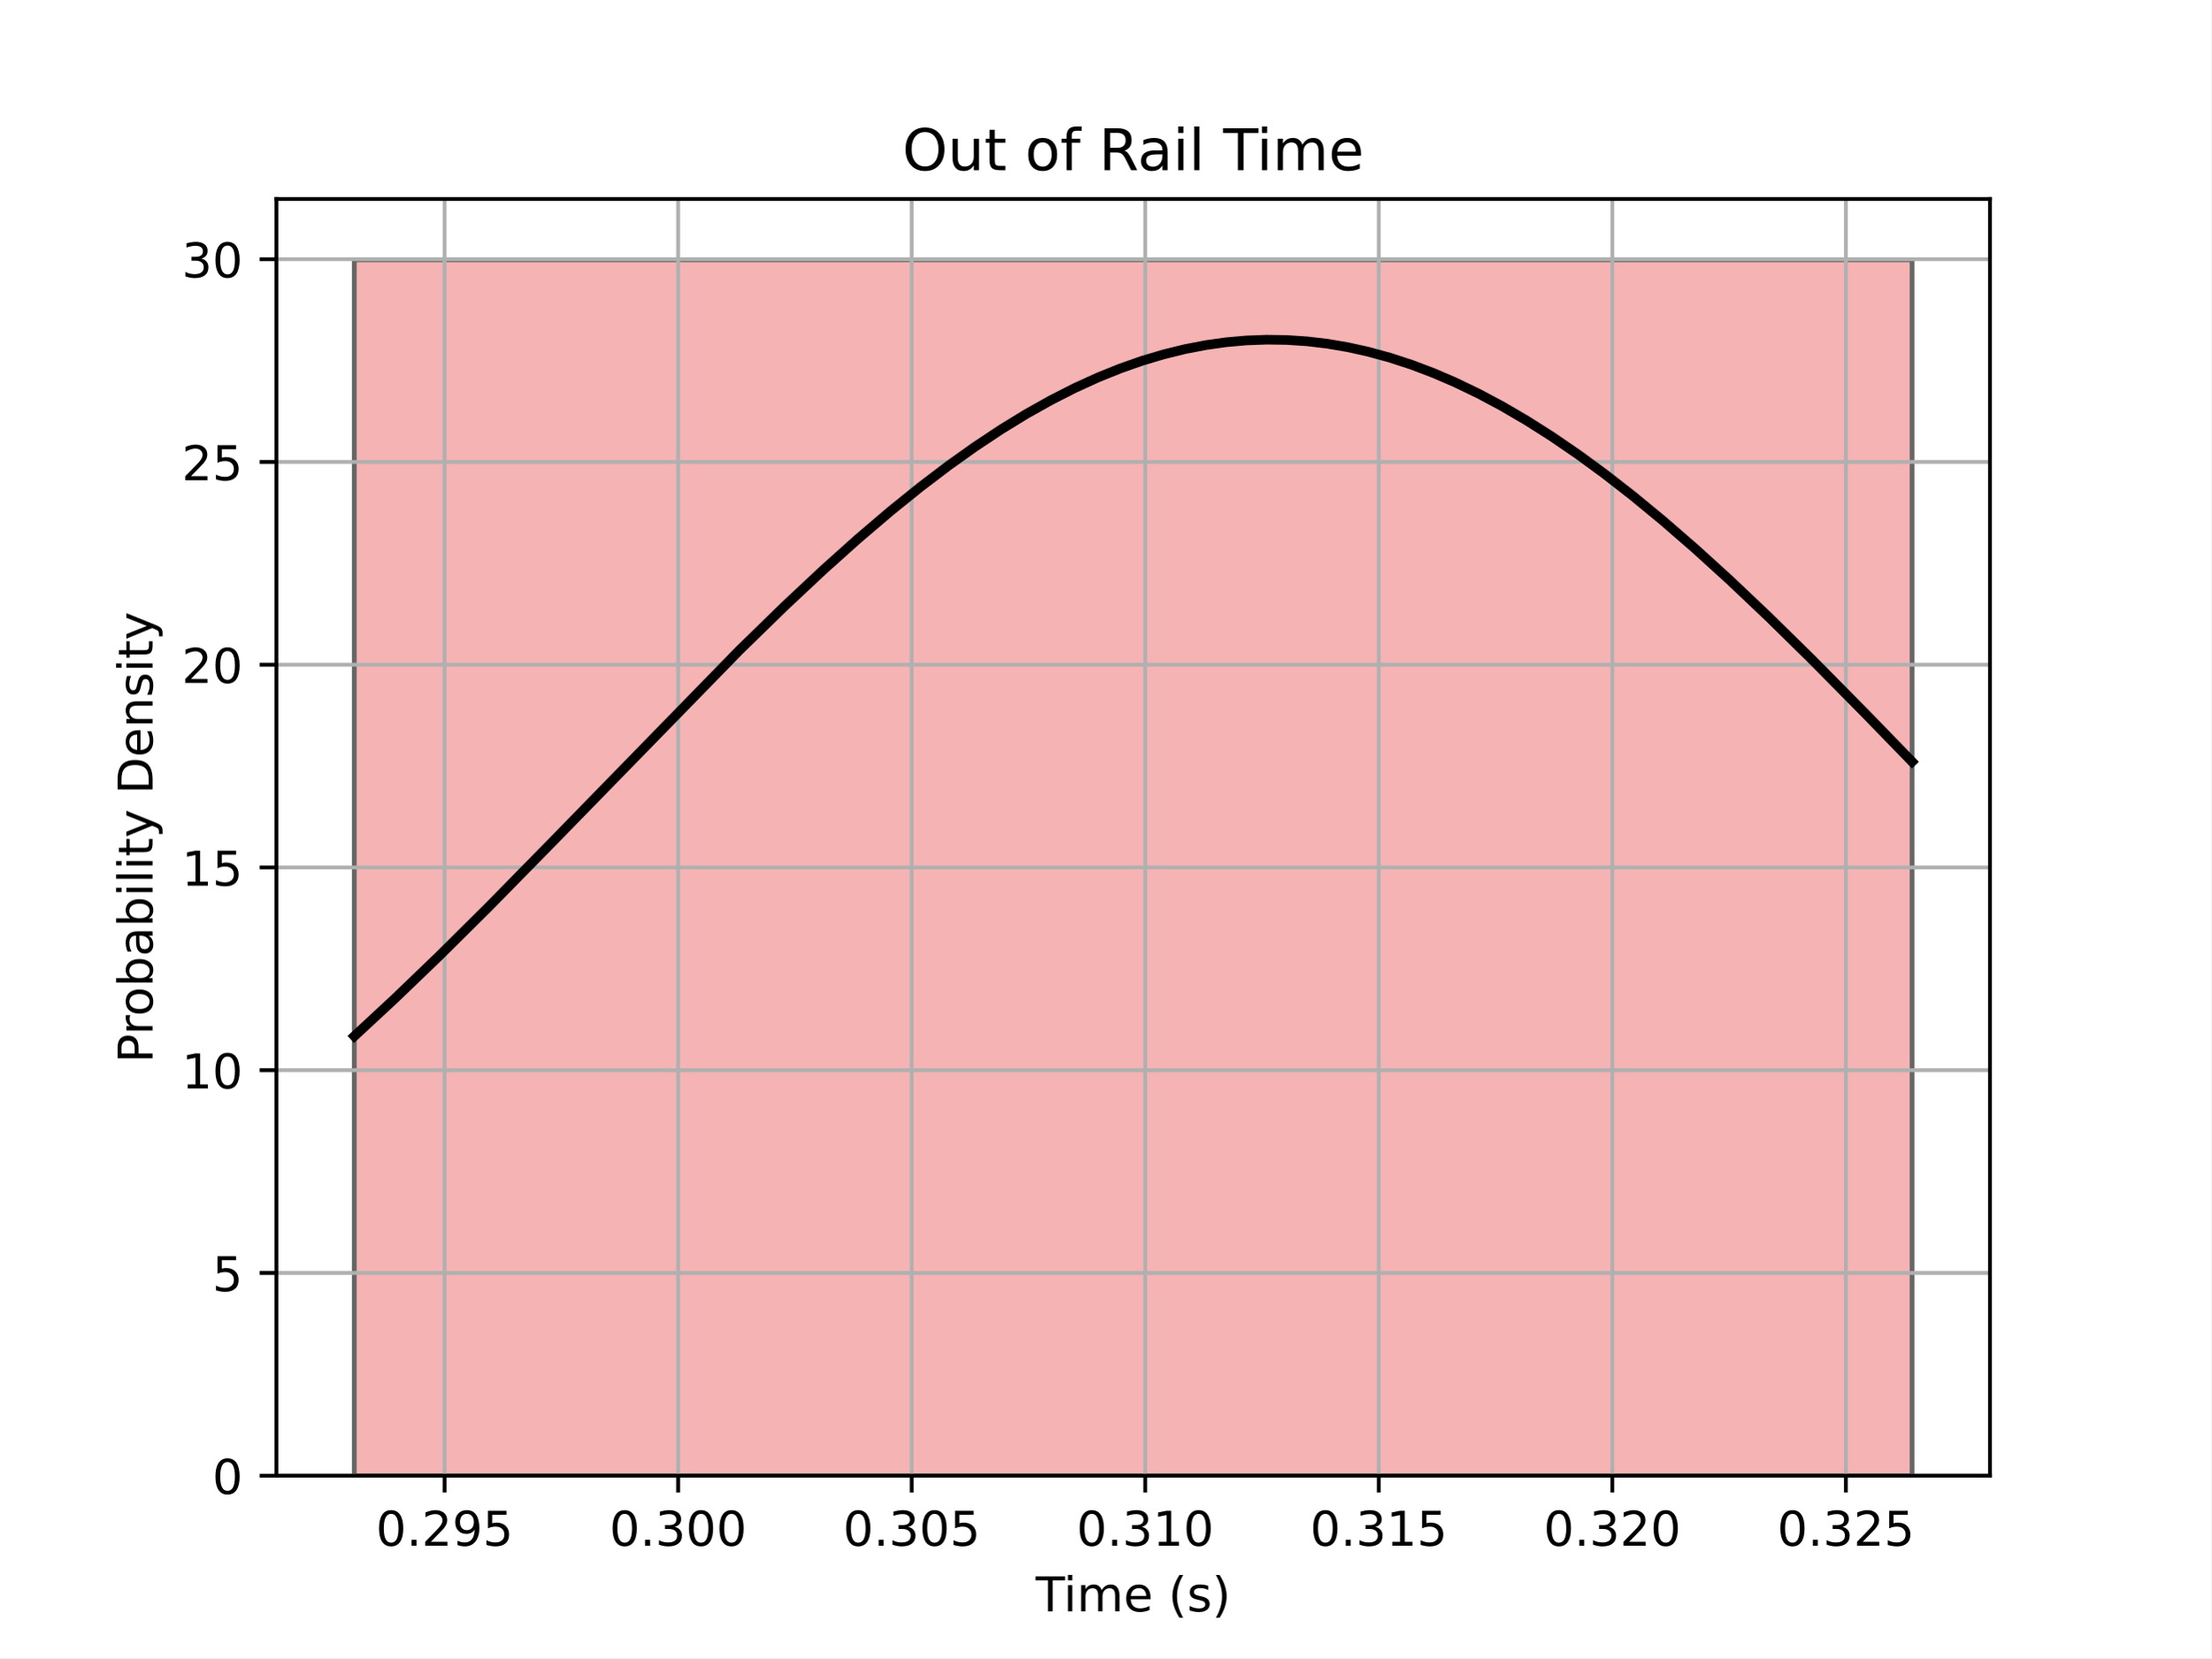
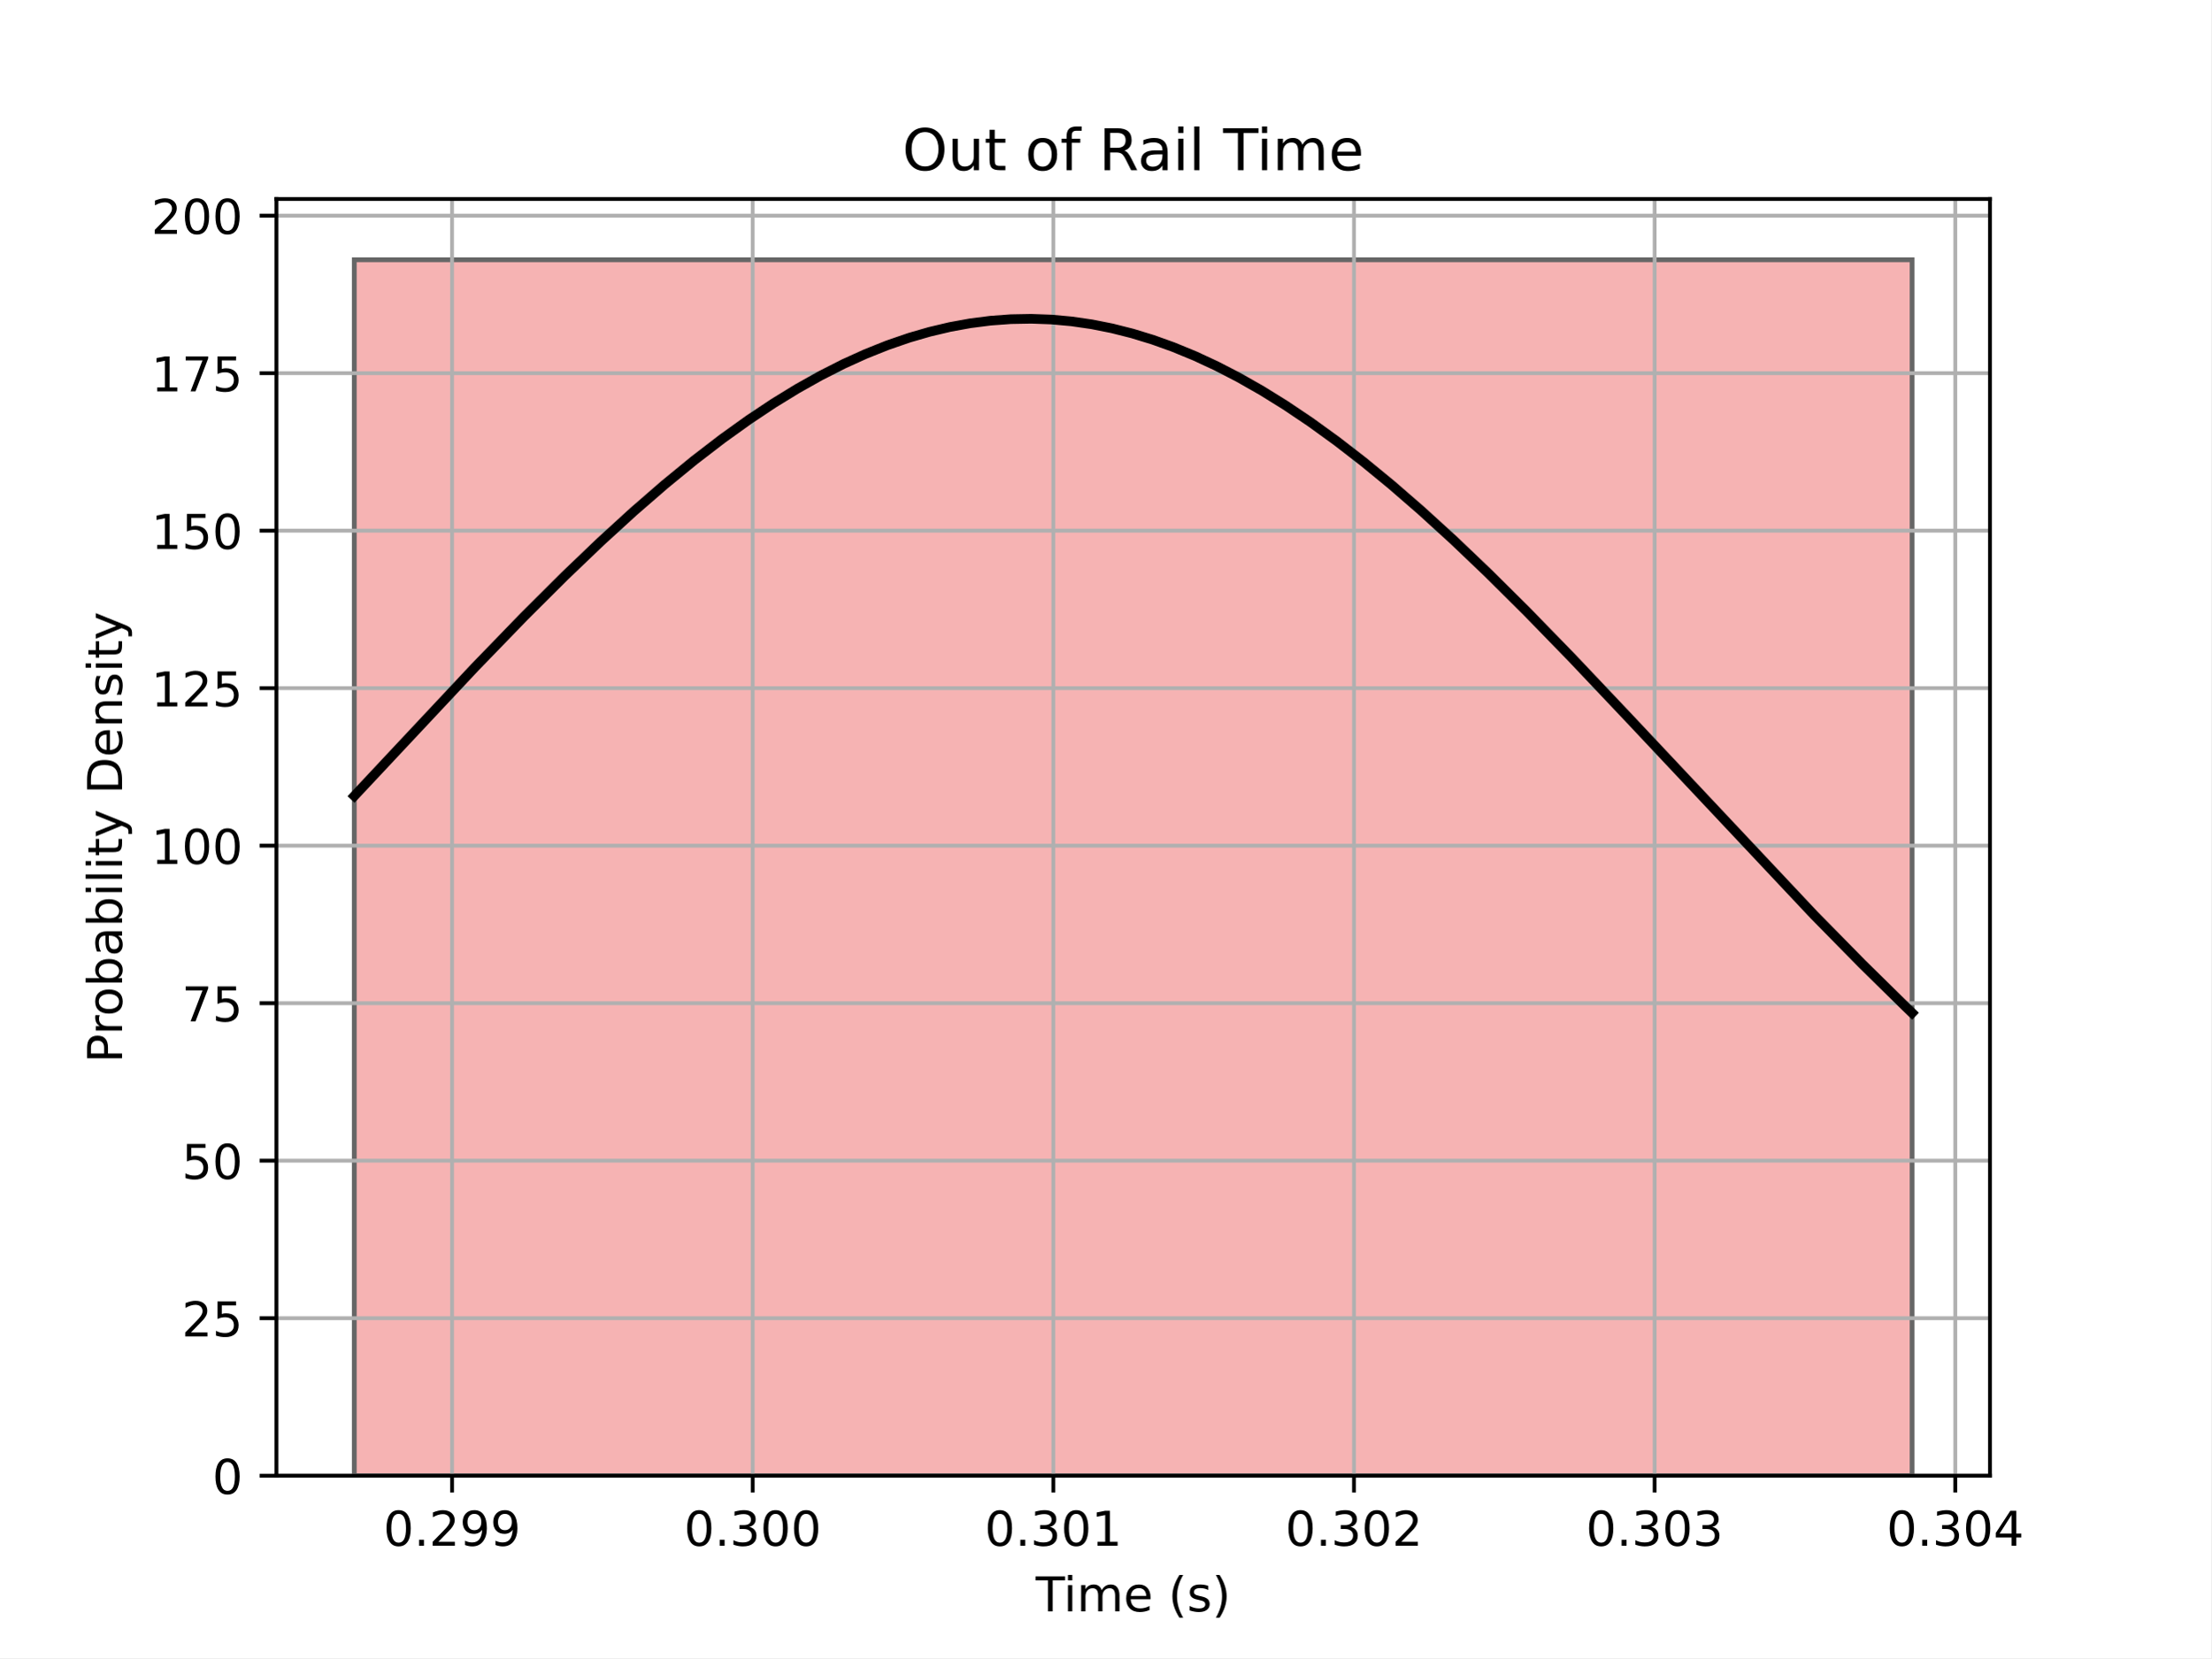
<svg xmlns="http://www.w3.org/2000/svg" xmlns:xlink="http://www.w3.org/1999/xlink" width="460.8pt" height="345.6pt" viewBox="0 0 460.8 345.6" version="1.1">
  <defs>
    <style type="text/css">*{stroke-linejoin: round; stroke-linecap: butt}</style>
  </defs>
  <g id="figure_1">
    <g id="patch_1">
      <path d="M 0 345.6  L 460.8 345.6  L 460.8 0  L 0 0  z " style="fill: #ffffff" />
    </g>
    <g id="axes_1">
      <g id="patch_2">
        <path d="M 57.6 307.584  L 414.72 307.584  L 414.72 41.472  L 57.6 41.472  z " style="fill: #ffffff" />
      </g>
      <g id="patch_3">
-         <path d="M 73.833 307.584  L 398.487 307.584  L 398.487 54.144  L 73.833 54.144  z " clip-path="url(#p130b58f7c8)" style="fill: #f08080; opacity: 0.6; stroke: #000000; stroke-linejoin: miter" />
+         <path d="M 73.833 307.584  L 398.487 307.584  L 398.487 54.144  L 73.833 54.144  z " clip-path="url(#p11e7511435)" style="fill: #f08080; opacity: 0.6; stroke: #000000; stroke-linejoin: miter" />
      </g>
      <g id="matplotlib.axis_1">
        <g id="xtick_1">
          <g id="line2d_1">
-             <path d="M 92.645 307.584  L 92.645 41.472  " clip-path="url(#p130b58f7c8)" style="fill: none; stroke: #b0b0b0; stroke-width: 0.8; stroke-linecap: square" />
+             <path d="M 94.206 307.584  L 94.206 41.472  " clip-path="url(#p11e7511435)" style="fill: none; stroke: #b0b0b0; stroke-width: 0.8; stroke-linecap: square" />
          </g>
          <g id="line2d_2">
            <defs>
-               <path id="m09592a9287" d="M 0 0  L 0 3.5  " style="stroke: #000000; stroke-width: 0.8" />
+               <path id="m2f5ded28ef" d="M 0 0  L 0 3.5  " style="stroke: #000000; stroke-width: 0.8" />
            </defs>
            <g>
-               <use xlink:href="#m09592a9287" x="92.645" y="307.584" style="stroke: #000000; stroke-width: 0.8" />
+               <use xlink:href="#m2f5ded28ef" x="94.206" y="307.584" style="stroke: #000000; stroke-width: 0.8" />
            </g>
          </g>
          <g id="text_1">
-             <g transform="translate(78.33073 322.1824) scale(0.1 -0.1)">
+             <g transform="translate(79.89223 322.1824) scale(0.1 -0.1)">
              <defs>
                <path id="DejaVuSans-30" d="M 2034 4250  Q 1547 4250 1301 3770  Q 1056 3291 1056 2328  Q 1056 1369 1301 889  Q 1547 409 2034 409  Q 2525 409 2770 889  Q 3016 1369 3016 2328  Q 3016 3291 2770 3770  Q 2525 4250 2034 4250  z M 2034 4750  Q 2819 4750 3233 4129  Q 3647 3509 3647 2328  Q 3647 1150 3233 529  Q 2819 -91 2034 -91  Q 1250 -91 836 529  Q 422 1150 422 2328  Q 422 3509 836 4129  Q 1250 4750 2034 4750  z " transform="scale(0.015625)" />
                <path id="DejaVuSans-2e" d="M 684 794  L 1344 794  L 1344 0  L 684 0  L 684 794  z " transform="scale(0.015625)" />
                <path id="DejaVuSans-32" d="M 1228 531  L 3431 531  L 3431 0  L 469 0  L 469 531  Q 828 903 1448 1529  Q 2069 2156 2228 2338  Q 2531 2678 2651 2914  Q 2772 3150 2772 3378  Q 2772 3750 2511 3984  Q 2250 4219 1831 4219  Q 1534 4219 1204 4116  Q 875 4013 500 3803  L 500 4441  Q 881 4594 1212 4672  Q 1544 4750 1819 4750  Q 2544 4750 2975 4387  Q 3406 4025 3406 3419  Q 3406 3131 3298 2873  Q 3191 2616 2906 2266  Q 2828 2175 2409 1742  Q 1991 1309 1228 531  z " transform="scale(0.015625)" />
                <path id="DejaVuSans-39" d="M 703 97  L 703 672  Q 941 559 1184 500  Q 1428 441 1663 441  Q 2288 441 2617 861  Q 2947 1281 2994 2138  Q 2813 1869 2534 1725  Q 2256 1581 1919 1581  Q 1219 1581 811 2004  Q 403 2428 403 3163  Q 403 3881 828 4315  Q 1253 4750 1959 4750  Q 2769 4750 3195 4129  Q 3622 3509 3622 2328  Q 3622 1225 3098 567  Q 2575 -91 1691 -91  Q 1453 -91 1209 -44  Q 966 3 703 97  z M 1959 2075  Q 2384 2075 2632 2365  Q 2881 2656 2881 3163  Q 2881 3666 2632 3958  Q 2384 4250 1959 4250  Q 1534 4250 1286 3958  Q 1038 3666 1038 3163  Q 1038 2656 1286 2365  Q 1534 2075 1959 2075  z " transform="scale(0.015625)" />
-                 <path id="DejaVuSans-35" d="M 691 4666  L 3169 4666  L 3169 4134  L 1269 4134  L 1269 2991  Q 1406 3038 1543 3061  Q 1681 3084 1819 3084  Q 2600 3084 3056 2656  Q 3513 2228 3513 1497  Q 3513 744 3044 326  Q 2575 -91 1722 -91  Q 1428 -91 1123 -41  Q 819 9 494 109  L 494 744  Q 775 591 1075 516  Q 1375 441 1709 441  Q 2250 441 2565 725  Q 2881 1009 2881 1497  Q 2881 1984 2565 2268  Q 2250 2553 1709 2553  Q 1456 2553 1204 2497  Q 953 2441 691 2322  L 691 4666  z " transform="scale(0.015625)" />
-               </defs>
-               <use xlink:href="#DejaVuSans-30" />
-               <use xlink:href="#DejaVuSans-2e" x="63.623" />
-               <use xlink:href="#DejaVuSans-32" x="95.41" />
-               <use xlink:href="#DejaVuSans-39" x="159.033" />
-               <use xlink:href="#DejaVuSans-35" x="222.656" />
+               </defs>
+               <use xlink:href="#DejaVuSans-30" />
+               <use xlink:href="#DejaVuSans-2e" transform="translate(63.62305 0)" />
+               <use xlink:href="#DejaVuSans-32" transform="translate(95.41016 0)" />
+               <use xlink:href="#DejaVuSans-39" transform="translate(159.0332 0)" />
+               <use xlink:href="#DejaVuSans-39" transform="translate(222.6562 0)" />
            </g>
          </g>
        </g>
        <g id="xtick_2">
          <g id="line2d_3">
-             <path d="M 141.319 307.584  L 141.319 41.472  " clip-path="url(#p130b58f7c8)" style="fill: none; stroke: #b0b0b0; stroke-width: 0.8; stroke-linecap: square" />
+             <path d="M 156.863 307.584  L 156.863 41.472  " clip-path="url(#p11e7511435)" style="fill: none; stroke: #b0b0b0; stroke-width: 0.8; stroke-linecap: square" />
          </g>
          <g id="line2d_4">
            <g>
-               <use xlink:href="#m09592a9287" x="141.319" y="307.584" style="stroke: #000000; stroke-width: 0.8" />
+               <use xlink:href="#m2f5ded28ef" x="156.863" y="307.584" style="stroke: #000000; stroke-width: 0.8" />
            </g>
          </g>
          <g id="text_2">
-             <g transform="translate(127.0051 322.1824) scale(0.1 -0.1)">
+             <g transform="translate(142.5486 322.1824) scale(0.1 -0.1)">
              <defs>
                <path id="DejaVuSans-33" d="M 2597 2516  Q 3050 2419 3304 2112  Q 3559 1806 3559 1356  Q 3559 666 3084 287  Q 2609 -91 1734 -91  Q 1441 -91 1130 -33  Q 819 25 488 141  L 488 750  Q 750 597 1062 519  Q 1375 441 1716 441  Q 2309 441 2620 675  Q 2931 909 2931 1356  Q 2931 1769 2642 2001  Q 2353 2234 1838 2234  L 1294 2234  L 1294 2753  L 1863 2753  Q 2328 2753 2575 2939  Q 2822 3125 2822 3475  Q 2822 3834 2567 4026  Q 2313 4219 1838 4219  Q 1578 4219 1281 4162  Q 984 4106 628 3988  L 628 4550  Q 988 4650 1302 4700  Q 1616 4750 1894 4750  Q 2613 4750 3031 4423  Q 3450 4097 3450 3541  Q 3450 3153 3228 2886  Q 3006 2619 2597 2516  z " transform="scale(0.015625)" />
              </defs>
              <use xlink:href="#DejaVuSans-30" />
-               <use xlink:href="#DejaVuSans-2e" x="63.623" />
-               <use xlink:href="#DejaVuSans-33" x="95.41" />
-               <use xlink:href="#DejaVuSans-30" x="159.033" />
-               <use xlink:href="#DejaVuSans-30" x="222.656" />
+               <use xlink:href="#DejaVuSans-2e" transform="translate(63.62305 0)" />
+               <use xlink:href="#DejaVuSans-33" transform="translate(95.41016 0)" />
+               <use xlink:href="#DejaVuSans-30" transform="translate(159.0332 0)" />
+               <use xlink:href="#DejaVuSans-30" transform="translate(222.6562 0)" />
            </g>
          </g>
        </g>
        <g id="xtick_3">
          <g id="line2d_5">
-             <path d="M 189.994 307.584  L 189.994 41.472  " clip-path="url(#p130b58f7c8)" style="fill: none; stroke: #b0b0b0; stroke-width: 0.8; stroke-linecap: square" />
+             <path d="M 219.519 307.584  L 219.519 41.472  " clip-path="url(#p11e7511435)" style="fill: none; stroke: #b0b0b0; stroke-width: 0.8; stroke-linecap: square" />
          </g>
          <g id="line2d_6">
            <g>
-               <use xlink:href="#m09592a9287" x="189.994" y="307.584" style="stroke: #000000; stroke-width: 0.8" />
+               <use xlink:href="#m2f5ded28ef" x="219.519" y="307.584" style="stroke: #000000; stroke-width: 0.8" />
            </g>
          </g>
          <g id="text_3">
-             <g transform="translate(175.6795 322.1824) scale(0.1 -0.1)">
-               <use xlink:href="#DejaVuSans-30" />
-               <use xlink:href="#DejaVuSans-2e" x="63.623" />
-               <use xlink:href="#DejaVuSans-33" x="95.41" />
-               <use xlink:href="#DejaVuSans-30" x="159.033" />
-               <use xlink:href="#DejaVuSans-35" x="222.656" />
+             <g transform="translate(205.205 322.1824) scale(0.1 -0.1)">
+               <defs>
+                 <path id="DejaVuSans-31" d="M 794 531  L 1825 531  L 1825 4091  L 703 3866  L 703 4441  L 1819 4666  L 2450 4666  L 2450 531  L 3481 531  L 3481 0  L 794 0  L 794 531  z " transform="scale(0.015625)" />
+               </defs>
+               <use xlink:href="#DejaVuSans-30" />
+               <use xlink:href="#DejaVuSans-2e" transform="translate(63.62305 0)" />
+               <use xlink:href="#DejaVuSans-33" transform="translate(95.41016 0)" />
+               <use xlink:href="#DejaVuSans-30" transform="translate(159.0332 0)" />
+               <use xlink:href="#DejaVuSans-31" transform="translate(222.6562 0)" />
            </g>
          </g>
        </g>
        <g id="xtick_4">
          <g id="line2d_7">
-             <path d="M 238.668 307.584  L 238.668 41.472  " clip-path="url(#p130b58f7c8)" style="fill: none; stroke: #b0b0b0; stroke-width: 0.8; stroke-linecap: square" />
+             <path d="M 282.176 307.584  L 282.176 41.472  " clip-path="url(#p11e7511435)" style="fill: none; stroke: #b0b0b0; stroke-width: 0.8; stroke-linecap: square" />
          </g>
          <g id="line2d_8">
            <g>
-               <use xlink:href="#m09592a9287" x="238.668" y="307.584" style="stroke: #000000; stroke-width: 0.8" />
+               <use xlink:href="#m2f5ded28ef" x="282.176" y="307.584" style="stroke: #000000; stroke-width: 0.8" />
            </g>
          </g>
          <g id="text_4">
-             <g transform="translate(224.3538 322.1824) scale(0.1 -0.1)">
-               <defs>
-                 <path id="DejaVuSans-31" d="M 794 531  L 1825 531  L 1825 4091  L 703 3866  L 703 4441  L 1819 4666  L 2450 4666  L 2450 531  L 3481 531  L 3481 0  L 794 0  L 794 531  z " transform="scale(0.015625)" />
-               </defs>
-               <use xlink:href="#DejaVuSans-30" />
-               <use xlink:href="#DejaVuSans-2e" x="63.623" />
-               <use xlink:href="#DejaVuSans-33" x="95.41" />
-               <use xlink:href="#DejaVuSans-31" x="159.033" />
-               <use xlink:href="#DejaVuSans-30" x="222.656" />
+             <g transform="translate(267.8614 322.1824) scale(0.1 -0.1)">
+               <use xlink:href="#DejaVuSans-30" />
+               <use xlink:href="#DejaVuSans-2e" transform="translate(63.62305 0)" />
+               <use xlink:href="#DejaVuSans-33" transform="translate(95.41016 0)" />
+               <use xlink:href="#DejaVuSans-30" transform="translate(159.0332 0)" />
+               <use xlink:href="#DejaVuSans-32" transform="translate(222.6562 0)" />
            </g>
          </g>
        </g>
        <g id="xtick_5">
          <g id="line2d_9">
-             <path d="M 287.342 307.584  L 287.342 41.472  " clip-path="url(#p130b58f7c8)" style="fill: none; stroke: #b0b0b0; stroke-width: 0.8; stroke-linecap: square" />
+             <path d="M 344.832 307.584  L 344.832 41.472  " clip-path="url(#p11e7511435)" style="fill: none; stroke: #b0b0b0; stroke-width: 0.8; stroke-linecap: square" />
          </g>
          <g id="line2d_10">
            <g>
-               <use xlink:href="#m09592a9287" x="287.342" y="307.584" style="stroke: #000000; stroke-width: 0.8" />
+               <use xlink:href="#m2f5ded28ef" x="344.832" y="307.584" style="stroke: #000000; stroke-width: 0.8" />
            </g>
          </g>
          <g id="text_5">
-             <g transform="translate(273.0282 322.1824) scale(0.1 -0.1)">
-               <use xlink:href="#DejaVuSans-30" />
-               <use xlink:href="#DejaVuSans-2e" x="63.623" />
-               <use xlink:href="#DejaVuSans-33" x="95.41" />
-               <use xlink:href="#DejaVuSans-31" x="159.033" />
-               <use xlink:href="#DejaVuSans-35" x="222.656" />
+             <g transform="translate(330.5179 322.1824) scale(0.1 -0.1)">
+               <use xlink:href="#DejaVuSans-30" />
+               <use xlink:href="#DejaVuSans-2e" transform="translate(63.62305 0)" />
+               <use xlink:href="#DejaVuSans-33" transform="translate(95.41016 0)" />
+               <use xlink:href="#DejaVuSans-30" transform="translate(159.0332 0)" />
+               <use xlink:href="#DejaVuSans-33" transform="translate(222.6562 0)" />
            </g>
          </g>
        </g>
        <g id="xtick_6">
          <g id="line2d_11">
-             <path d="M 336.017 307.584  L 336.017 41.472  " clip-path="url(#p130b58f7c8)" style="fill: none; stroke: #b0b0b0; stroke-width: 0.8; stroke-linecap: square" />
+             <path d="M 407.488 307.584  L 407.488 41.472  " clip-path="url(#p11e7511435)" style="fill: none; stroke: #b0b0b0; stroke-width: 0.8; stroke-linecap: square" />
          </g>
          <g id="line2d_12">
            <g>
-               <use xlink:href="#m09592a9287" x="336.017" y="307.584" style="stroke: #000000; stroke-width: 0.8" />
+               <use xlink:href="#m2f5ded28ef" x="407.488" y="307.584" style="stroke: #000000; stroke-width: 0.8" />
            </g>
          </g>
          <g id="text_6">
-             <g transform="translate(321.7026 322.1824) scale(0.1 -0.1)">
-               <use xlink:href="#DejaVuSans-30" />
-               <use xlink:href="#DejaVuSans-2e" x="63.623" />
-               <use xlink:href="#DejaVuSans-33" x="95.41" />
-               <use xlink:href="#DejaVuSans-32" x="159.033" />
-               <use xlink:href="#DejaVuSans-30" x="222.656" />
-             </g>
-           </g>
-         </g>
-         <g id="xtick_7">
-           <g id="line2d_13">
-             <path d="M 384.691 307.584  L 384.691 41.472  " clip-path="url(#p130b58f7c8)" style="fill: none; stroke: #b0b0b0; stroke-width: 0.8; stroke-linecap: square" />
-           </g>
-           <g id="line2d_14">
-             <g>
-               <use xlink:href="#m09592a9287" x="384.691" y="307.584" style="stroke: #000000; stroke-width: 0.8" />
-             </g>
-           </g>
-           <g id="text_7">
-             <g transform="translate(370.377 322.1824) scale(0.1 -0.1)">
-               <use xlink:href="#DejaVuSans-30" />
-               <use xlink:href="#DejaVuSans-2e" x="63.623" />
-               <use xlink:href="#DejaVuSans-33" x="95.41" />
-               <use xlink:href="#DejaVuSans-32" x="159.033" />
-               <use xlink:href="#DejaVuSans-35" x="222.656" />
-             </g>
-           </g>
-         </g>
-         <g id="text_8">
+             <g transform="translate(393.1743 322.1824) scale(0.1 -0.1)">
+               <defs>
+                 <path id="DejaVuSans-34" d="M 2419 4116  L 825 1625  L 2419 1625  L 2419 4116  z M 2253 4666  L 3047 4666  L 3047 1625  L 3713 1625  L 3713 1100  L 3047 1100  L 3047 0  L 2419 0  L 2419 1100  L 313 1100  L 313 1709  L 2253 4666  z " transform="scale(0.015625)" />
+               </defs>
+               <use xlink:href="#DejaVuSans-30" />
+               <use xlink:href="#DejaVuSans-2e" transform="translate(63.62305 0)" />
+               <use xlink:href="#DejaVuSans-33" transform="translate(95.41016 0)" />
+               <use xlink:href="#DejaVuSans-30" transform="translate(159.0332 0)" />
+               <use xlink:href="#DejaVuSans-34" transform="translate(222.6562 0)" />
+             </g>
+           </g>
+         </g>
+         <g id="text_7">
          <g transform="translate(215.8311 335.8606) scale(0.1 -0.1)">
            <defs>
              <path id="DejaVuSans-54" d="M -19 4666  L 3928 4666  L 3928 4134  L 2272 4134  L 2272 0  L 1638 0  L 1638 4134  L -19 4134  L -19 4666  z " transform="scale(0.015625)" />
              <path id="DejaVuSans-69" d="M 603 3500  L 1178 3500  L 1178 0  L 603 0  L 603 3500  z M 603 4863  L 1178 4863  L 1178 4134  L 603 4134  L 603 4863  z " transform="scale(0.015625)" />
              <path id="DejaVuSans-6d" d="M 3328 2828  Q 3544 3216 3844 3400  Q 4144 3584 4550 3584  Q 5097 3584 5394 3201  Q 5691 2819 5691 2113  L 5691 0  L 5113 0  L 5113 2094  Q 5113 2597 4934 2840  Q 4756 3084 4391 3084  Q 3944 3084 3684 2787  Q 3425 2491 3425 1978  L 3425 0  L 2847 0  L 2847 2094  Q 2847 2600 2669 2842  Q 2491 3084 2119 3084  Q 1678 3084 1418 2786  Q 1159 2488 1159 1978  L 1159 0  L 581 0  L 581 3500  L 1159 3500  L 1159 2956  Q 1356 3278 1631 3431  Q 1906 3584 2284 3584  Q 2666 3584 2933 3390  Q 3200 3197 3328 2828  z " transform="scale(0.015625)" />
              <path id="DejaVuSans-65" d="M 3597 1894  L 3597 1613  L 953 1613  Q 991 1019 1311 708  Q 1631 397 2203 397  Q 2534 397 2845 478  Q 3156 559 3463 722  L 3463 178  Q 3153 47 2828 -22  Q 2503 -91 2169 -91  Q 1331 -91 842 396  Q 353 884 353 1716  Q 353 2575 817 3079  Q 1281 3584 2069 3584  Q 2775 3584 3186 3129  Q 3597 2675 3597 1894  z M 3022 2063  Q 3016 2534 2758 2815  Q 2500 3097 2075 3097  Q 1594 3097 1305 2825  Q 1016 2553 972 2059  L 3022 2063  z " transform="scale(0.015625)" />
              <path id="DejaVuSans-20" transform="scale(0.015625)" />
              <path id="DejaVuSans-28" d="M 1984 4856  Q 1566 4138 1362 3434  Q 1159 2731 1159 2009  Q 1159 1288 1364 580  Q 1569 -128 1984 -844  L 1484 -844  Q 1016 -109 783 600  Q 550 1309 550 2009  Q 550 2706 781 3412  Q 1013 4119 1484 4856  L 1984 4856  z " transform="scale(0.015625)" />
              <path id="DejaVuSans-73" d="M 2834 3397  L 2834 2853  Q 2591 2978 2328 3040  Q 2066 3103 1784 3103  Q 1356 3103 1142 2972  Q 928 2841 928 2578  Q 928 2378 1081 2264  Q 1234 2150 1697 2047  L 1894 2003  Q 2506 1872 2764 1633  Q 3022 1394 3022 966  Q 3022 478 2636 193  Q 2250 -91 1575 -91  Q 1294 -91 989 -36  Q 684 19 347 128  L 347 722  Q 666 556 975 473  Q 1284 391 1588 391  Q 1994 391 2212 530  Q 2431 669 2431 922  Q 2431 1156 2273 1281  Q 2116 1406 1581 1522  L 1381 1569  Q 847 1681 609 1914  Q 372 2147 372 2553  Q 372 3047 722 3315  Q 1072 3584 1716 3584  Q 2034 3584 2315 3537  Q 2597 3491 2834 3397  z " transform="scale(0.015625)" />
              <path id="DejaVuSans-29" d="M 513 4856  L 1013 4856  Q 1481 4119 1714 3412  Q 1947 2706 1947 2009  Q 1947 1309 1714 600  Q 1481 -109 1013 -844  L 513 -844  Q 928 -128 1133 580  Q 1338 1288 1338 2009  Q 1338 2731 1133 3434  Q 928 4138 513 4856  z " transform="scale(0.015625)" />
            </defs>
            <use xlink:href="#DejaVuSans-54" />
-             <use xlink:href="#DejaVuSans-69" x="57.959" />
-             <use xlink:href="#DejaVuSans-6d" x="85.742" />
-             <use xlink:href="#DejaVuSans-65" x="183.154" />
-             <use xlink:href="#DejaVuSans-20" x="244.678" />
-             <use xlink:href="#DejaVuSans-28" x="276.465" />
-             <use xlink:href="#DejaVuSans-73" x="315.479" />
-             <use xlink:href="#DejaVuSans-29" x="367.578" />
+             <use xlink:href="#DejaVuSans-69" transform="translate(57.95898 0)" />
+             <use xlink:href="#DejaVuSans-6d" transform="translate(85.74219 0)" />
+             <use xlink:href="#DejaVuSans-65" transform="translate(183.1543 0)" />
+             <use xlink:href="#DejaVuSans-20" transform="translate(244.6777 0)" />
+             <use xlink:href="#DejaVuSans-28" transform="translate(276.4648 0)" />
+             <use xlink:href="#DejaVuSans-73" transform="translate(315.4785 0)" />
+             <use xlink:href="#DejaVuSans-29" transform="translate(367.5781 0)" />
          </g>
        </g>
      </g>
      <g id="matplotlib.axis_2">
        <g id="ytick_1">
+           <g id="line2d_13">
+             <path d="M 57.6 307.584  L 414.72 307.584  " clip-path="url(#p11e7511435)" style="fill: none; stroke: #b0b0b0; stroke-width: 0.8; stroke-linecap: square" />
+           </g>
+           <g id="line2d_14">
+             <defs>
+               <path id="m2d30502576" d="M 0 0  L -3.5 0  " style="stroke: #000000; stroke-width: 0.8" />
+             </defs>
+             <g>
+               <use xlink:href="#m2d30502576" x="57.6" y="307.584" style="stroke: #000000; stroke-width: 0.8" />
+             </g>
+           </g>
+           <g id="text_8">
+             <g transform="translate(44.2375 311.3832) scale(0.1 -0.1)">
+               <use xlink:href="#DejaVuSans-30" />
+             </g>
+           </g>
+         </g>
+         <g id="ytick_2">
          <g id="line2d_15">
-             <path d="M 57.6 307.584  L 414.72 307.584  " clip-path="url(#p130b58f7c8)" style="fill: none; stroke: #b0b0b0; stroke-width: 0.8; stroke-linecap: square" />
+             <path d="M 57.6 274.754  L 414.72 274.754  " clip-path="url(#p11e7511435)" style="fill: none; stroke: #b0b0b0; stroke-width: 0.8; stroke-linecap: square" />
          </g>
          <g id="line2d_16">
-             <defs>
-               <path id="m4e3dacf061" d="M 0 0  L -3.5 0  " style="stroke: #000000; stroke-width: 0.8" />
-             </defs>
-             <g>
-               <use xlink:href="#m4e3dacf061" x="57.6" y="307.584" style="stroke: #000000; stroke-width: 0.8" />
+             <g>
+               <use xlink:href="#m2d30502576" x="57.6" y="274.754" style="stroke: #000000; stroke-width: 0.8" />
            </g>
          </g>
          <g id="text_9">
-             <g transform="translate(44.2375 311.3832) scale(0.1 -0.1)">
-               <use xlink:href="#DejaVuSans-30" />
-             </g>
-           </g>
-         </g>
-         <g id="ytick_2">
+             <g transform="translate(37.875 278.5532) scale(0.1 -0.1)">
+               <defs>
+                 <path id="DejaVuSans-35" d="M 691 4666  L 3169 4666  L 3169 4134  L 1269 4134  L 1269 2991  Q 1406 3038 1543 3061  Q 1681 3084 1819 3084  Q 2600 3084 3056 2656  Q 3513 2228 3513 1497  Q 3513 744 3044 326  Q 2575 -91 1722 -91  Q 1428 -91 1123 -41  Q 819 9 494 109  L 494 744  Q 775 591 1075 516  Q 1375 441 1709 441  Q 2250 441 2565 725  Q 2881 1009 2881 1497  Q 2881 1984 2565 2268  Q 2250 2553 1709 2553  Q 1456 2553 1204 2497  Q 953 2441 691 2322  L 691 4666  z " transform="scale(0.015625)" />
+               </defs>
+               <use xlink:href="#DejaVuSans-32" />
+               <use xlink:href="#DejaVuSans-35" transform="translate(63.62305 0)" />
+             </g>
+           </g>
+         </g>
+         <g id="ytick_3">
          <g id="line2d_17">
-             <path d="M 57.6 265.323  L 414.72 265.323  " clip-path="url(#p130b58f7c8)" style="fill: none; stroke: #b0b0b0; stroke-width: 0.8; stroke-linecap: square" />
+             <path d="M 57.6 241.924  L 414.72 241.924  " clip-path="url(#p11e7511435)" style="fill: none; stroke: #b0b0b0; stroke-width: 0.8; stroke-linecap: square" />
          </g>
          <g id="line2d_18">
            <g>
-               <use xlink:href="#m4e3dacf061" x="57.6" y="265.323" style="stroke: #000000; stroke-width: 0.8" />
+               <use xlink:href="#m2d30502576" x="57.6" y="241.924" style="stroke: #000000; stroke-width: 0.8" />
            </g>
          </g>
          <g id="text_10">
-             <g transform="translate(44.2375 269.1226) scale(0.1 -0.1)">
+             <g transform="translate(37.875 245.7232) scale(0.1 -0.1)">
              <use xlink:href="#DejaVuSans-35" />
-             </g>
-           </g>
-         </g>
-         <g id="ytick_3">
+               <use xlink:href="#DejaVuSans-30" transform="translate(63.62305 0)" />
+             </g>
+           </g>
+         </g>
+         <g id="ytick_4">
          <g id="line2d_19">
-             <path d="M 57.6 223.063  L 414.72 223.063  " clip-path="url(#p130b58f7c8)" style="fill: none; stroke: #b0b0b0; stroke-width: 0.8; stroke-linecap: square" />
+             <path d="M 57.6 209.094  L 414.72 209.094  " clip-path="url(#p11e7511435)" style="fill: none; stroke: #b0b0b0; stroke-width: 0.8; stroke-linecap: square" />
          </g>
          <g id="line2d_20">
            <g>
-               <use xlink:href="#m4e3dacf061" x="57.6" y="223.063" style="stroke: #000000; stroke-width: 0.8" />
+               <use xlink:href="#m2d30502576" x="57.6" y="209.094" style="stroke: #000000; stroke-width: 0.8" />
            </g>
          </g>
          <g id="text_11">
-             <g transform="translate(37.875 226.8619) scale(0.1 -0.1)">
+             <g transform="translate(37.875 212.8932) scale(0.1 -0.1)">
+               <defs>
+                 <path id="DejaVuSans-37" d="M 525 4666  L 3525 4666  L 3525 4397  L 1831 0  L 1172 0  L 2766 4134  L 525 4134  L 525 4666  z " transform="scale(0.015625)" />
+               </defs>
+               <use xlink:href="#DejaVuSans-37" />
+               <use xlink:href="#DejaVuSans-35" transform="translate(63.62305 0)" />
+             </g>
+           </g>
+         </g>
+         <g id="ytick_5">
+           <g id="line2d_21">
+             <path d="M 57.6 176.264  L 414.72 176.264  " clip-path="url(#p11e7511435)" style="fill: none; stroke: #b0b0b0; stroke-width: 0.8; stroke-linecap: square" />
+           </g>
+           <g id="line2d_22">
+             <g>
+               <use xlink:href="#m2d30502576" x="57.6" y="176.264" style="stroke: #000000; stroke-width: 0.8" />
+             </g>
+           </g>
+           <g id="text_12">
+             <g transform="translate(31.5125 180.0631) scale(0.1 -0.1)">
              <use xlink:href="#DejaVuSans-31" />
-               <use xlink:href="#DejaVuSans-30" x="63.623" />
-             </g>
-           </g>
-         </g>
-         <g id="ytick_4">
-           <g id="line2d_21">
-             <path d="M 57.6 180.802  L 414.72 180.802  " clip-path="url(#p130b58f7c8)" style="fill: none; stroke: #b0b0b0; stroke-width: 0.8; stroke-linecap: square" />
-           </g>
-           <g id="line2d_22">
-             <g>
-               <use xlink:href="#m4e3dacf061" x="57.6" y="180.802" style="stroke: #000000; stroke-width: 0.8" />
-             </g>
-           </g>
-           <g id="text_12">
-             <g transform="translate(37.875 184.6012) scale(0.1 -0.1)">
+               <use xlink:href="#DejaVuSans-30" transform="translate(63.62305 0)" />
+               <use xlink:href="#DejaVuSans-30" transform="translate(127.2461 0)" />
+             </g>
+           </g>
+         </g>
+         <g id="ytick_6">
+           <g id="line2d_23">
+             <path d="M 57.6 143.434  L 414.72 143.434  " clip-path="url(#p11e7511435)" style="fill: none; stroke: #b0b0b0; stroke-width: 0.8; stroke-linecap: square" />
+           </g>
+           <g id="line2d_24">
+             <g>
+               <use xlink:href="#m2d30502576" x="57.6" y="143.434" style="stroke: #000000; stroke-width: 0.8" />
+             </g>
+           </g>
+           <g id="text_13">
+             <g transform="translate(31.5125 147.2331) scale(0.1 -0.1)">
              <use xlink:href="#DejaVuSans-31" />
-               <use xlink:href="#DejaVuSans-35" x="63.623" />
-             </g>
-           </g>
-         </g>
-         <g id="ytick_5">
-           <g id="line2d_23">
-             <path d="M 57.6 138.541  L 414.72 138.541  " clip-path="url(#p130b58f7c8)" style="fill: none; stroke: #b0b0b0; stroke-width: 0.8; stroke-linecap: square" />
-           </g>
-           <g id="line2d_24">
-             <g>
-               <use xlink:href="#m4e3dacf061" x="57.6" y="138.541" style="stroke: #000000; stroke-width: 0.8" />
-             </g>
-           </g>
-           <g id="text_13">
-             <g transform="translate(37.875 142.3406) scale(0.1 -0.1)">
+               <use xlink:href="#DejaVuSans-32" transform="translate(63.62305 0)" />
+               <use xlink:href="#DejaVuSans-35" transform="translate(127.2461 0)" />
+             </g>
+           </g>
+         </g>
+         <g id="ytick_7">
+           <g id="line2d_25">
+             <path d="M 57.6 110.604  L 414.72 110.604  " clip-path="url(#p11e7511435)" style="fill: none; stroke: #b0b0b0; stroke-width: 0.8; stroke-linecap: square" />
+           </g>
+           <g id="line2d_26">
+             <g>
+               <use xlink:href="#m2d30502576" x="57.6" y="110.604" style="stroke: #000000; stroke-width: 0.8" />
+             </g>
+           </g>
+           <g id="text_14">
+             <g transform="translate(31.5125 114.4031) scale(0.1 -0.1)">
+               <use xlink:href="#DejaVuSans-31" />
+               <use xlink:href="#DejaVuSans-35" transform="translate(63.62305 0)" />
+               <use xlink:href="#DejaVuSans-30" transform="translate(127.2461 0)" />
+             </g>
+           </g>
+         </g>
+         <g id="ytick_8">
+           <g id="line2d_27">
+             <path d="M 57.6 77.774  L 414.72 77.774  " clip-path="url(#p11e7511435)" style="fill: none; stroke: #b0b0b0; stroke-width: 0.8; stroke-linecap: square" />
+           </g>
+           <g id="line2d_28">
+             <g>
+               <use xlink:href="#m2d30502576" x="57.6" y="77.774" style="stroke: #000000; stroke-width: 0.8" />
+             </g>
+           </g>
+           <g id="text_15">
+             <g transform="translate(31.5125 81.57306) scale(0.1 -0.1)">
+               <use xlink:href="#DejaVuSans-31" />
+               <use xlink:href="#DejaVuSans-37" transform="translate(63.62305 0)" />
+               <use xlink:href="#DejaVuSans-35" transform="translate(127.2461 0)" />
+             </g>
+           </g>
+         </g>
+         <g id="ytick_9">
+           <g id="line2d_29">
+             <path d="M 57.6 44.944  L 414.72 44.944  " clip-path="url(#p11e7511435)" style="fill: none; stroke: #b0b0b0; stroke-width: 0.8; stroke-linecap: square" />
+           </g>
+           <g id="line2d_30">
+             <g>
+               <use xlink:href="#m2d30502576" x="57.6" y="44.944" style="stroke: #000000; stroke-width: 0.8" />
+             </g>
+           </g>
+           <g id="text_16">
+             <g transform="translate(31.5125 48.74304) scale(0.1 -0.1)">
              <use xlink:href="#DejaVuSans-32" />
-               <use xlink:href="#DejaVuSans-30" x="63.623" />
-             </g>
-           </g>
-         </g>
-         <g id="ytick_6">
-           <g id="line2d_25">
-             <path d="M 57.6 96.281  L 414.72 96.281  " clip-path="url(#p130b58f7c8)" style="fill: none; stroke: #b0b0b0; stroke-width: 0.8; stroke-linecap: square" />
-           </g>
-           <g id="line2d_26">
-             <g>
-               <use xlink:href="#m4e3dacf061" x="57.6" y="96.281" style="stroke: #000000; stroke-width: 0.8" />
-             </g>
-           </g>
-           <g id="text_14">
-             <g transform="translate(37.875 100.0799) scale(0.1 -0.1)">
-               <use xlink:href="#DejaVuSans-32" />
-               <use xlink:href="#DejaVuSans-35" x="63.623" />
-             </g>
-           </g>
-         </g>
-         <g id="ytick_7">
-           <g id="line2d_27">
-             <path d="M 57.6 54.02  L 414.72 54.02  " clip-path="url(#p130b58f7c8)" style="fill: none; stroke: #b0b0b0; stroke-width: 0.8; stroke-linecap: square" />
-           </g>
-           <g id="line2d_28">
-             <g>
-               <use xlink:href="#m4e3dacf061" x="57.6" y="54.02" style="stroke: #000000; stroke-width: 0.8" />
-             </g>
-           </g>
-           <g id="text_15">
-             <g transform="translate(37.875 57.81925) scale(0.1 -0.1)">
-               <use xlink:href="#DejaVuSans-33" />
-               <use xlink:href="#DejaVuSans-30" x="63.623" />
-             </g>
-           </g>
-         </g>
-         <g id="text_16">
-           <g transform="translate(31.79531 221.5546) rotate(-90) scale(0.1 -0.1)">
+               <use xlink:href="#DejaVuSans-30" transform="translate(63.62305 0)" />
+               <use xlink:href="#DejaVuSans-30" transform="translate(127.2461 0)" />
+             </g>
+           </g>
+         </g>
+         <g id="text_17">
+           <g transform="translate(25.43281 221.5546) rotate(-90) scale(0.1 -0.1)">
            <defs>
              <path id="DejaVuSans-50" d="M 1259 4147  L 1259 2394  L 2053 2394  Q 2494 2394 2734 2622  Q 2975 2850 2975 3272  Q 2975 3691 2734 3919  Q 2494 4147 2053 4147  L 1259 4147  z M 628 4666  L 2053 4666  Q 2838 4666 3239 4311  Q 3641 3956 3641 3272  Q 3641 2581 3239 2228  Q 2838 1875 2053 1875  L 1259 1875  L 1259 0  L 628 0  L 628 4666  z " transform="scale(0.015625)" />
              <path id="DejaVuSans-72" d="M 2631 2963  Q 2534 3019 2420 3045  Q 2306 3072 2169 3072  Q 1681 3072 1420 2755  Q 1159 2438 1159 1844  L 1159 0  L 581 0  L 581 3500  L 1159 3500  L 1159 2956  Q 1341 3275 1631 3429  Q 1922 3584 2338 3584  Q 2397 3584 2469 3576  Q 2541 3569 2628 3553  L 2631 2963  z " transform="scale(0.015625)" />
              <path id="DejaVuSans-6f" d="M 1959 3097  Q 1497 3097 1228 2736  Q 959 2375 959 1747  Q 959 1119 1226 758  Q 1494 397 1959 397  Q 2419 397 2687 759  Q 2956 1122 2956 1747  Q 2956 2369 2687 2733  Q 2419 3097 1959 3097  z M 1959 3584  Q 2709 3584 3137 3096  Q 3566 2609 3566 1747  Q 3566 888 3137 398  Q 2709 -91 1959 -91  Q 1206 -91 779 398  Q 353 888 353 1747  Q 353 2609 779 3096  Q 1206 3584 1959 3584  z " transform="scale(0.015625)" />
              <path id="DejaVuSans-62" d="M 3116 1747  Q 3116 2381 2855 2742  Q 2594 3103 2138 3103  Q 1681 3103 1420 2742  Q 1159 2381 1159 1747  Q 1159 1113 1420 752  Q 1681 391 2138 391  Q 2594 391 2855 752  Q 3116 1113 3116 1747  z M 1159 2969  Q 1341 3281 1617 3432  Q 1894 3584 2278 3584  Q 2916 3584 3314 3078  Q 3713 2572 3713 1747  Q 3713 922 3314 415  Q 2916 -91 2278 -91  Q 1894 -91 1617 61  Q 1341 213 1159 525  L 1159 0  L 581 0  L 581 4863  L 1159 4863  L 1159 2969  z " transform="scale(0.015625)" />
              <path id="DejaVuSans-61" d="M 2194 1759  Q 1497 1759 1228 1600  Q 959 1441 959 1056  Q 959 750 1161 570  Q 1363 391 1709 391  Q 2188 391 2477 730  Q 2766 1069 2766 1631  L 2766 1759  L 2194 1759  z M 3341 1997  L 3341 0  L 2766 0  L 2766 531  Q 2569 213 2275 61  Q 1981 -91 1556 -91  Q 1019 -91 701 211  Q 384 513 384 1019  Q 384 1609 779 1909  Q 1175 2209 1959 2209  L 2766 2209  L 2766 2266  Q 2766 2663 2505 2880  Q 2244 3097 1772 3097  Q 1472 3097 1187 3025  Q 903 2953 641 2809  L 641 3341  Q 956 3463 1253 3523  Q 1550 3584 1831 3584  Q 2591 3584 2966 3190  Q 3341 2797 3341 1997  z " transform="scale(0.015625)" />
              <path id="DejaVuSans-6c" d="M 603 4863  L 1178 4863  L 1178 0  L 603 0  L 603 4863  z " transform="scale(0.015625)" />
              <path id="DejaVuSans-74" d="M 1172 4494  L 1172 3500  L 2356 3500  L 2356 3053  L 1172 3053  L 1172 1153  Q 1172 725 1289 603  Q 1406 481 1766 481  L 2356 481  L 2356 0  L 1766 0  Q 1100 0 847 248  Q 594 497 594 1153  L 594 3053  L 172 3053  L 172 3500  L 594 3500  L 594 4494  L 1172 4494  z " transform="scale(0.015625)" />
              <path id="DejaVuSans-79" d="M 2059 -325  Q 1816 -950 1584 -1140  Q 1353 -1331 966 -1331  L 506 -1331  L 506 -850  L 844 -850  Q 1081 -850 1212 -737  Q 1344 -625 1503 -206  L 1606 56  L 191 3500  L 800 3500  L 1894 763  L 2988 3500  L 3597 3500  L 2059 -325  z " transform="scale(0.015625)" />
              <path id="DejaVuSans-44" d="M 1259 4147  L 1259 519  L 2022 519  Q 2988 519 3436 956  Q 3884 1394 3884 2338  Q 3884 3275 3436 3711  Q 2988 4147 2022 4147  L 1259 4147  z M 628 4666  L 1925 4666  Q 3281 4666 3915 4102  Q 4550 3538 4550 2338  Q 4550 1131 3912 565  Q 3275 0 1925 0  L 628 0  L 628 4666  z " transform="scale(0.015625)" />
              <path id="DejaVuSans-6e" d="M 3513 2113  L 3513 0  L 2938 0  L 2938 2094  Q 2938 2591 2744 2837  Q 2550 3084 2163 3084  Q 1697 3084 1428 2787  Q 1159 2491 1159 1978  L 1159 0  L 581 0  L 581 3500  L 1159 3500  L 1159 2956  Q 1366 3272 1645 3428  Q 1925 3584 2291 3584  Q 2894 3584 3203 3211  Q 3513 2838 3513 2113  z " transform="scale(0.015625)" />
            </defs>
            <use xlink:href="#DejaVuSans-50" />
-             <use xlink:href="#DejaVuSans-72" x="58.553" />
-             <use xlink:href="#DejaVuSans-6f" x="97.416" />
-             <use xlink:href="#DejaVuSans-62" x="158.598" />
-             <use xlink:href="#DejaVuSans-61" x="222.074" />
-             <use xlink:href="#DejaVuSans-62" x="283.354" />
-             <use xlink:href="#DejaVuSans-69" x="346.83" />
-             <use xlink:href="#DejaVuSans-6c" x="374.613" />
-             <use xlink:href="#DejaVuSans-69" x="402.396" />
-             <use xlink:href="#DejaVuSans-74" x="430.18" />
-             <use xlink:href="#DejaVuSans-79" x="469.389" />
-             <use xlink:href="#DejaVuSans-20" x="528.568" />
-             <use xlink:href="#DejaVuSans-44" x="560.355" />
-             <use xlink:href="#DejaVuSans-65" x="637.357" />
-             <use xlink:href="#DejaVuSans-6e" x="698.881" />
-             <use xlink:href="#DejaVuSans-73" x="762.26" />
-             <use xlink:href="#DejaVuSans-69" x="814.359" />
-             <use xlink:href="#DejaVuSans-74" x="842.143" />
-             <use xlink:href="#DejaVuSans-79" x="881.352" />
-           </g>
-         </g>
-       </g>
-       <g id="line2d_29">
-         <path d="M 73.833 215.978  L 82.282 208.135  L 91.382 199.387  L 101.781 189.07  L 114.455 176.16  L 154.103 135.517  L 163.527 126.329  L 171.652 118.718  L 178.801 112.312  L 185.626 106.494  L 191.8 101.512  L 197.65 97.064  L 203.175 93.126  L 208.699 89.461  L 213.899 86.275  L 219.099 83.359  L 223.973 80.88  L 228.848 78.657  L 233.398 76.82  L 237.947 75.218  L 242.497 73.858  L 247.047 72.742  L 251.272 71.929  L 255.496 71.333  L 259.721 70.955  L 263.946 70.796  L 268.17 70.857  L 272.395 71.138  L 276.62 71.638  L 280.845 72.356  L 285.069 73.289  L 289.619 74.531  L 294.169 76.017  L 298.719 77.741  L 303.268 79.698  L 308.143 82.046  L 313.018 84.645  L 318.217 87.685  L 323.417 90.988  L 328.942 94.772  L 334.466 98.821  L 340.316 103.379  L 346.491 108.467  L 353.315 114.389  L 360.465 120.891  L 368.589 128.592  L 377.689 137.537  L 388.738 148.722  L 398.487 158.766  L 398.487 158.766  " clip-path="url(#p130b58f7c8)" style="fill: none; stroke: #000000; stroke-width: 2; stroke-linecap: square" />
+             <use xlink:href="#DejaVuSans-72" transform="translate(58.55273 0)" />
+             <use xlink:href="#DejaVuSans-6f" transform="translate(97.41602 0)" />
+             <use xlink:href="#DejaVuSans-62" transform="translate(158.5977 0)" />
+             <use xlink:href="#DejaVuSans-61" transform="translate(222.0742 0)" />
+             <use xlink:href="#DejaVuSans-62" transform="translate(283.3535 0)" />
+             <use xlink:href="#DejaVuSans-69" transform="translate(346.8301 0)" />
+             <use xlink:href="#DejaVuSans-6c" transform="translate(374.6133 0)" />
+             <use xlink:href="#DejaVuSans-69" transform="translate(402.3965 0)" />
+             <use xlink:href="#DejaVuSans-74" transform="translate(430.1797 0)" />
+             <use xlink:href="#DejaVuSans-79" transform="translate(469.3887 0)" />
+             <use xlink:href="#DejaVuSans-20" transform="translate(528.5684 0)" />
+             <use xlink:href="#DejaVuSans-44" transform="translate(560.3555 0)" />
+             <use xlink:href="#DejaVuSans-65" transform="translate(637.3574 0)" />
+             <use xlink:href="#DejaVuSans-6e" transform="translate(698.8809 0)" />
+             <use xlink:href="#DejaVuSans-73" transform="translate(762.2598 0)" />
+             <use xlink:href="#DejaVuSans-69" transform="translate(814.3594 0)" />
+             <use xlink:href="#DejaVuSans-74" transform="translate(842.1426 0)" />
+             <use xlink:href="#DejaVuSans-79" transform="translate(881.3516 0)" />
+           </g>
+         </g>
+       </g>
+       <g id="line2d_31">
+         <path d="M 73.833 165.903  L 98.856 139.197  L 109.255 128.457  L 117.705 120.037  L 125.179 112.885  L 132.004 106.647  L 138.504 101.003  L 144.678 95.942  L 150.528 91.444  L 156.053 87.482  L 161.252 84.023  L 166.127 81.031  L 171.002 78.294  L 175.876 75.82  L 180.426 73.759  L 184.976 71.942  L 189.525 70.376  L 193.75 69.152  L 197.975 68.152  L 202.2 67.379  L 206.424 66.836  L 210.649 66.524  L 214.874 66.444  L 219.099 66.596  L 223.323 66.98  L 227.548 67.594  L 231.773 68.437  L 235.998 69.507  L 240.222 70.801  L 244.447 72.313  L 248.997 74.184  L 253.546 76.297  L 258.096 78.648  L 262.971 81.42  L 267.846 84.446  L 273.045 87.938  L 278.57 91.935  L 284.094 96.207  L 289.944 101.01  L 296.119 106.364  L 302.943 112.588  L 310.093 119.411  L 318.217 127.478  L 327.642 137.166  L 339.666 149.875  L 378.014 190.668  L 388.088 200.922  L 397.187 209.87  L 398.487 211.121  L 398.487 211.121  " clip-path="url(#p11e7511435)" style="fill: none; stroke: #000000; stroke-width: 2; stroke-linecap: square" />
      </g>
      <g id="patch_4">
        <path d="M 57.6 307.584  L 57.6 41.472  " style="fill: none; stroke: #000000; stroke-width: 0.8; stroke-linejoin: miter; stroke-linecap: square" />
      </g>
      <g id="patch_5">
        <path d="M 414.72 307.584  L 414.72 41.472  " style="fill: none; stroke: #000000; stroke-width: 0.8; stroke-linejoin: miter; stroke-linecap: square" />
      </g>
      <g id="patch_6">
        <path d="M 57.6 307.584  L 414.72 307.584  " style="fill: none; stroke: #000000; stroke-width: 0.8; stroke-linejoin: miter; stroke-linecap: square" />
      </g>
      <g id="patch_7">
        <path d="M 57.6 41.472  L 414.72 41.472  " style="fill: none; stroke: #000000; stroke-width: 0.8; stroke-linejoin: miter; stroke-linecap: square" />
      </g>
-       <g id="text_17">
+       <g id="text_18">
        <g transform="translate(188.0531 35.472) scale(0.12 -0.12)">
          <defs>
            <path id="DejaVuSans-4f" d="M 2522 4238  Q 1834 4238 1429 3725  Q 1025 3213 1025 2328  Q 1025 1447 1429 934  Q 1834 422 2522 422  Q 3209 422 3611 934  Q 4013 1447 4013 2328  Q 4013 3213 3611 3725  Q 3209 4238 2522 4238  z M 2522 4750  Q 3503 4750 4090 4092  Q 4678 3434 4678 2328  Q 4678 1225 4090 567  Q 3503 -91 2522 -91  Q 1538 -91 948 565  Q 359 1222 359 2328  Q 359 3434 948 4092  Q 1538 4750 2522 4750  z " transform="scale(0.015625)" />
            <path id="DejaVuSans-75" d="M 544 1381  L 544 3500  L 1119 3500  L 1119 1403  Q 1119 906 1312 657  Q 1506 409 1894 409  Q 2359 409 2629 706  Q 2900 1003 2900 1516  L 2900 3500  L 3475 3500  L 3475 0  L 2900 0  L 2900 538  Q 2691 219 2414 64  Q 2138 -91 1772 -91  Q 1169 -91 856 284  Q 544 659 544 1381  z M 1991 3584  L 1991 3584  z " transform="scale(0.015625)" />
            <path id="DejaVuSans-66" d="M 2375 4863  L 2375 4384  L 1825 4384  Q 1516 4384 1395 4259  Q 1275 4134 1275 3809  L 1275 3500  L 2222 3500  L 2222 3053  L 1275 3053  L 1275 0  L 697 0  L 697 3053  L 147 3053  L 147 3500  L 697 3500  L 697 3744  Q 697 4328 969 4595  Q 1241 4863 1831 4863  L 2375 4863  z " transform="scale(0.015625)" />
            <path id="DejaVuSans-52" d="M 2841 2188  Q 3044 2119 3236 1894  Q 3428 1669 3622 1275  L 4263 0  L 3584 0  L 2988 1197  Q 2756 1666 2539 1819  Q 2322 1972 1947 1972  L 1259 1972  L 1259 0  L 628 0  L 628 4666  L 2053 4666  Q 2853 4666 3247 4331  Q 3641 3997 3641 3322  Q 3641 2881 3436 2590  Q 3231 2300 2841 2188  z M 1259 4147  L 1259 2491  L 2053 2491  Q 2509 2491 2742 2702  Q 2975 2913 2975 3322  Q 2975 3731 2742 3939  Q 2509 4147 2053 4147  L 1259 4147  z " transform="scale(0.015625)" />
          </defs>
          <use xlink:href="#DejaVuSans-4f" />
-           <use xlink:href="#DejaVuSans-75" x="78.711" />
-           <use xlink:href="#DejaVuSans-74" x="142.09" />
-           <use xlink:href="#DejaVuSans-20" x="181.299" />
-           <use xlink:href="#DejaVuSans-6f" x="213.086" />
-           <use xlink:href="#DejaVuSans-66" x="274.268" />
-           <use xlink:href="#DejaVuSans-20" x="309.473" />
-           <use xlink:href="#DejaVuSans-52" x="341.26" />
-           <use xlink:href="#DejaVuSans-61" x="408.492" />
-           <use xlink:href="#DejaVuSans-69" x="469.771" />
-           <use xlink:href="#DejaVuSans-6c" x="497.555" />
-           <use xlink:href="#DejaVuSans-20" x="525.338" />
-           <use xlink:href="#DejaVuSans-54" x="557.125" />
-           <use xlink:href="#DejaVuSans-69" x="615.084" />
-           <use xlink:href="#DejaVuSans-6d" x="642.867" />
-           <use xlink:href="#DejaVuSans-65" x="740.279" />
+           <use xlink:href="#DejaVuSans-75" transform="translate(78.71094 0)" />
+           <use xlink:href="#DejaVuSans-74" transform="translate(142.0898 0)" />
+           <use xlink:href="#DejaVuSans-20" transform="translate(181.2988 0)" />
+           <use xlink:href="#DejaVuSans-6f" transform="translate(213.0859 0)" />
+           <use xlink:href="#DejaVuSans-66" transform="translate(274.2676 0)" />
+           <use xlink:href="#DejaVuSans-20" transform="translate(309.4727 0)" />
+           <use xlink:href="#DejaVuSans-52" transform="translate(341.2598 0)" />
+           <use xlink:href="#DejaVuSans-61" transform="translate(408.4922 0)" />
+           <use xlink:href="#DejaVuSans-69" transform="translate(469.7715 0)" />
+           <use xlink:href="#DejaVuSans-6c" transform="translate(497.5547 0)" />
+           <use xlink:href="#DejaVuSans-20" transform="translate(525.3379 0)" />
+           <use xlink:href="#DejaVuSans-54" transform="translate(557.125 0)" />
+           <use xlink:href="#DejaVuSans-69" transform="translate(615.084 0)" />
+           <use xlink:href="#DejaVuSans-6d" transform="translate(642.8672 0)" />
+           <use xlink:href="#DejaVuSans-65" transform="translate(740.2793 0)" />
        </g>
      </g>
    </g>
  </g>
  <defs>
-     <clipPath id="p130b58f7c8">
+     <clipPath id="p11e7511435">
      <rect x="57.6" y="41.472" width="357.12" height="266.112" />
    </clipPath>
  </defs>
</svg>
